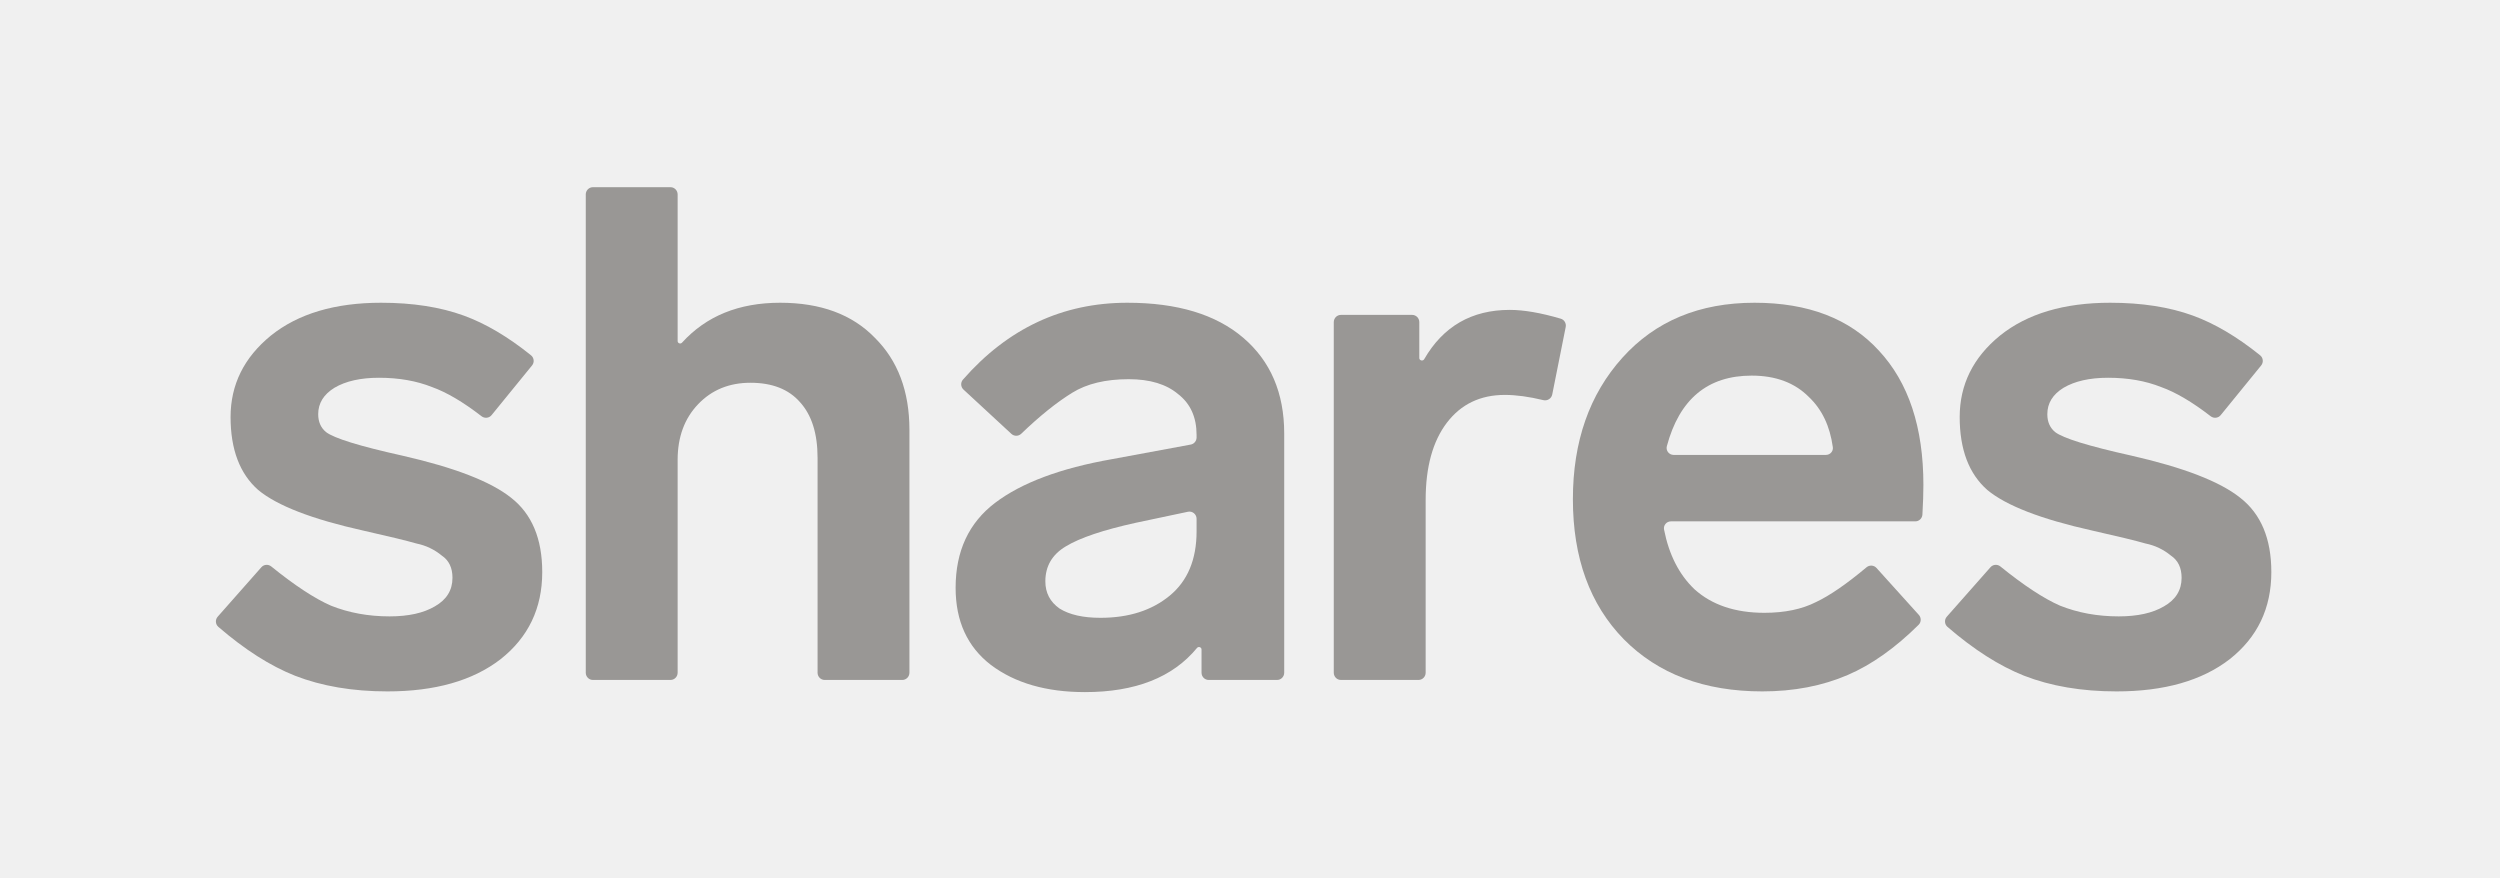
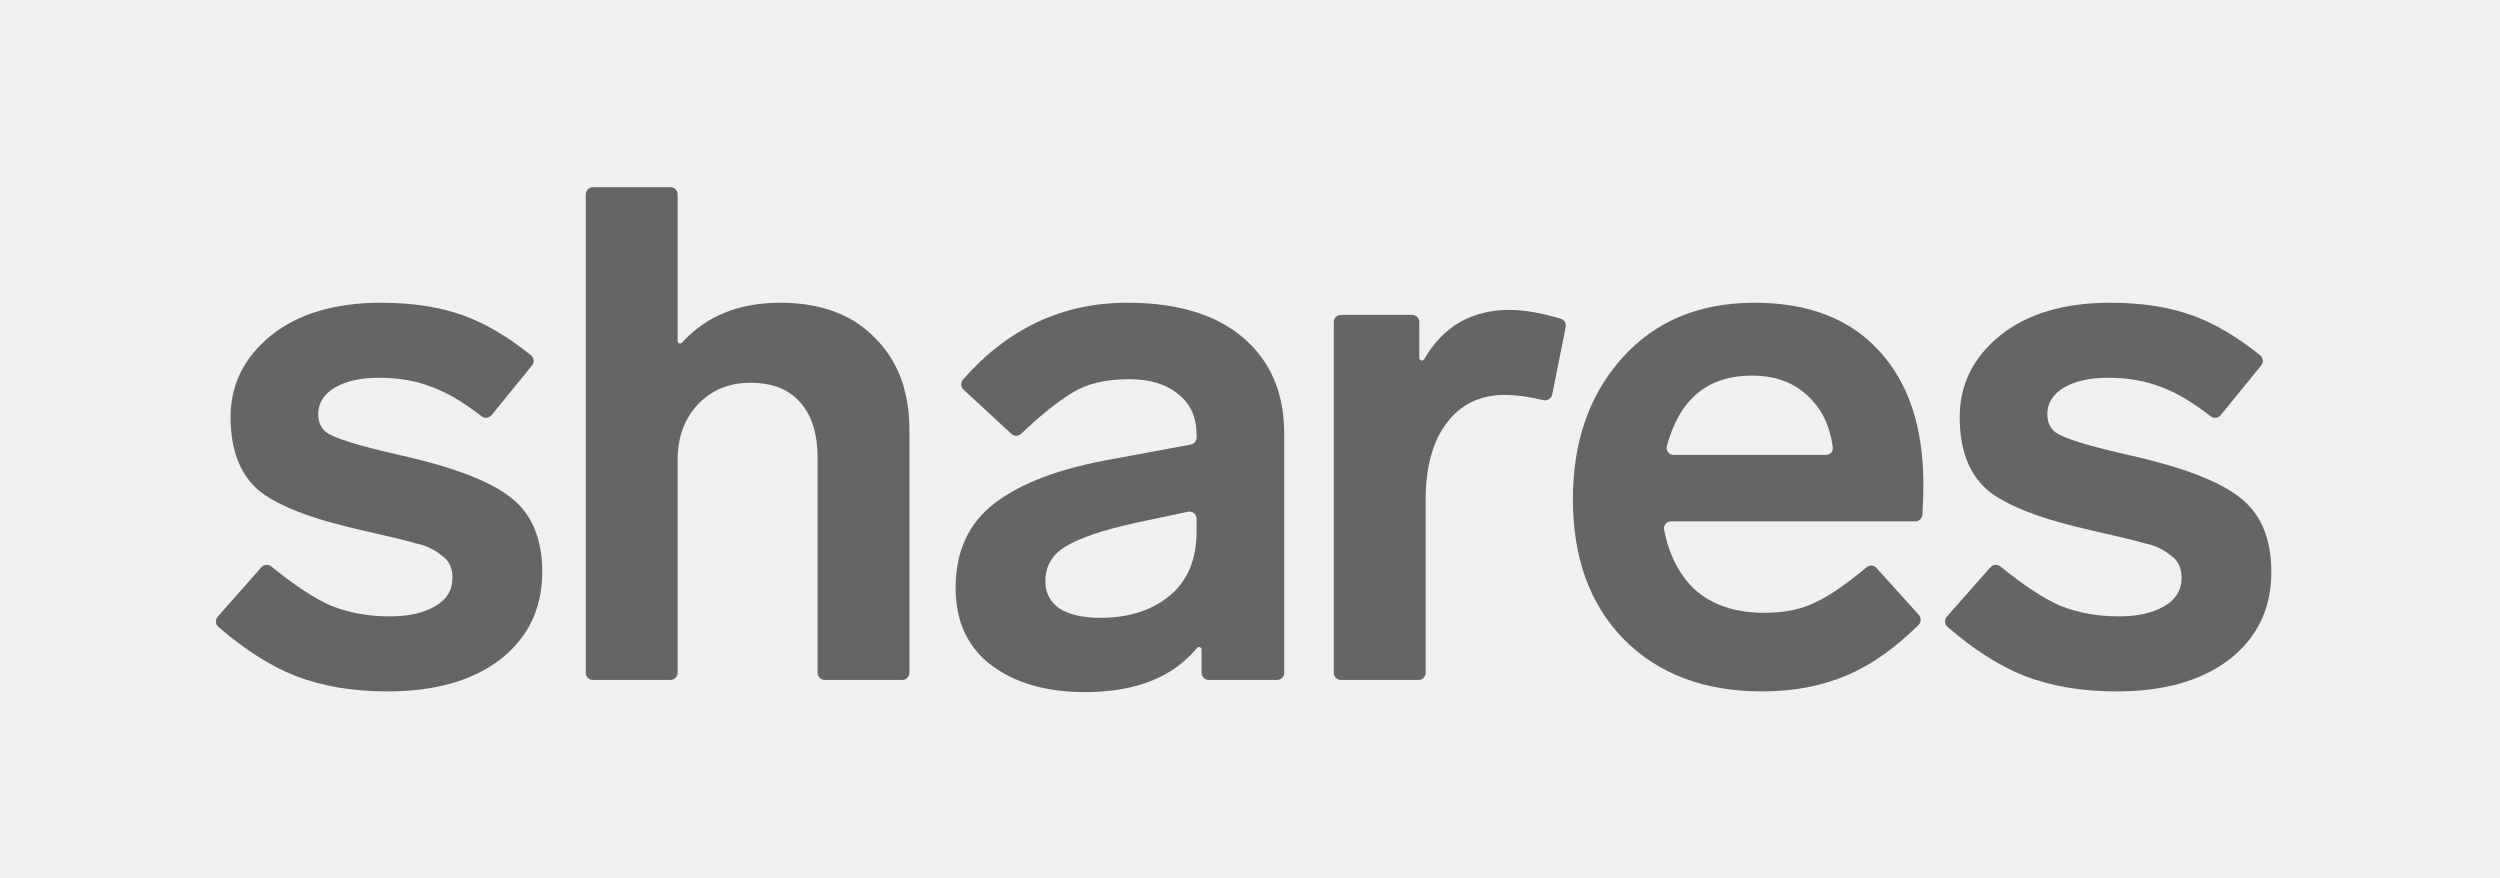
<svg xmlns="http://www.w3.org/2000/svg" width="114" height="40" viewBox="0 0 114 40" fill="none">
  <g clip-path="url(#clip0_1165_2206)">
-     <path d="M24.216 16.203C24.356 16.317 24.376 16.525 24.261 16.665L22.416 18.93C22.303 19.069 22.101 19.09 21.959 18.981C21.117 18.33 20.363 17.886 19.699 17.649C18.99 17.367 18.184 17.226 17.282 17.226C16.444 17.226 15.767 17.378 15.252 17.682C14.758 17.986 14.51 18.387 14.51 18.887C14.51 19.235 14.629 19.506 14.865 19.701C15.23 19.984 16.39 20.342 18.345 20.777C20.73 21.32 22.384 21.96 23.308 22.699C24.253 23.437 24.726 24.567 24.726 26.087C24.726 27.738 24.092 29.062 22.825 30.061C21.557 31.039 19.838 31.528 17.669 31.528C16.079 31.528 14.672 31.289 13.447 30.811C12.321 30.364 11.158 29.622 9.957 28.585C9.819 28.466 9.807 28.256 9.928 28.12L11.918 25.867C12.034 25.735 12.232 25.719 12.369 25.83C13.444 26.699 14.351 27.295 15.091 27.618C15.907 27.944 16.798 28.107 17.765 28.107C18.625 28.107 19.312 27.955 19.828 27.651C20.365 27.347 20.633 26.912 20.633 26.348C20.633 25.892 20.472 25.555 20.15 25.338C19.806 25.055 19.419 24.871 18.99 24.784C18.539 24.654 17.733 24.458 16.573 24.197C14.231 23.676 12.631 23.057 11.771 22.34C10.934 21.602 10.514 20.494 10.514 19.017C10.514 17.541 11.127 16.302 12.351 15.303C13.597 14.304 15.273 13.805 17.378 13.805C18.818 13.805 20.075 14 21.149 14.391C22.143 14.753 23.166 15.357 24.216 16.203Z" fill="#999795" />
-     <path d="M41.47 19.604V30.676C41.47 30.858 41.324 31.006 41.144 31.006H37.608C37.427 31.006 37.281 30.858 37.281 30.676V20.874C37.281 19.767 37.012 18.92 36.475 18.333C35.96 17.747 35.208 17.454 34.22 17.454C33.253 17.454 32.458 17.779 31.835 18.431C31.212 19.082 30.9 19.93 30.9 20.972V30.676C30.9 30.858 30.754 31.006 30.574 31.006H27.038C26.857 31.006 26.711 30.858 26.711 30.676V8.866C26.711 8.684 26.857 8.536 27.038 8.536H30.574C30.754 8.536 30.9 8.684 30.9 8.866V15.551C30.9 15.654 31.03 15.702 31.099 15.626C32.2 14.412 33.691 13.805 35.573 13.805C37.421 13.805 38.86 14.337 39.891 15.401C40.944 16.444 41.47 17.845 41.47 19.604Z" fill="#999795" />
-     <path d="M58.56 19.767V30.676C58.56 30.858 58.414 31.006 58.234 31.006H55.117C54.936 31.006 54.79 30.858 54.79 30.676V29.618C54.79 29.511 54.652 29.464 54.584 29.546C53.478 30.889 51.774 31.56 49.473 31.56C47.711 31.56 46.283 31.147 45.187 30.322C44.113 29.497 43.576 28.324 43.576 26.804C43.576 25.131 44.177 23.839 45.38 22.927C46.583 22.015 48.356 21.352 50.697 20.939L54.297 20.272C54.452 20.244 54.564 20.107 54.564 19.948V19.832C54.564 19.028 54.285 18.409 53.727 17.975C53.189 17.519 52.438 17.291 51.471 17.291C50.418 17.291 49.559 17.497 48.893 17.91C48.182 18.349 47.407 18.972 46.569 19.778C46.444 19.899 46.247 19.902 46.119 19.784L43.936 17.765C43.807 17.646 43.794 17.444 43.91 17.311C45.956 14.974 48.455 13.805 51.406 13.805C53.684 13.805 55.445 14.337 56.691 15.401C57.937 16.465 58.56 17.921 58.56 19.767ZM54.564 24.23V23.659C54.564 23.45 54.374 23.293 54.171 23.336L51.793 23.839C50.311 24.165 49.247 24.523 48.603 24.914C47.98 25.283 47.668 25.816 47.668 26.511C47.668 27.032 47.883 27.444 48.313 27.748C48.764 28.031 49.387 28.172 50.182 28.172C51.471 28.172 52.524 27.835 53.34 27.162C54.156 26.489 54.564 25.511 54.564 24.23Z" fill="#999795" />
-     <path d="M71.173 14.533C71.333 14.581 71.429 14.745 71.396 14.911L70.782 17.988C70.745 18.175 70.559 18.291 70.376 18.246C69.719 18.087 69.133 18.008 68.619 18.008C67.502 18.008 66.621 18.431 65.976 19.278C65.332 20.125 65.01 21.298 65.01 22.797V30.676C65.01 30.858 64.863 31.006 64.683 31.006H61.147C60.966 31.006 60.82 30.858 60.82 30.676V14.689C60.82 14.507 60.966 14.359 61.147 14.359H64.393C64.573 14.359 64.72 14.507 64.72 14.689V16.325C64.72 16.442 64.883 16.482 64.942 16.381C65.808 14.881 67.109 14.131 68.844 14.131C69.488 14.131 70.264 14.265 71.173 14.533Z" fill="#999795" />
-     <path d="M85.113 25.869C85.249 25.755 85.449 25.768 85.568 25.899L87.499 28.039C87.616 28.168 87.613 28.368 87.489 28.491C86.422 29.548 85.345 30.311 84.259 30.778C83.099 31.278 81.8 31.528 80.36 31.528C77.718 31.528 75.612 30.735 74.044 29.149C72.497 27.564 71.724 25.435 71.724 22.764C71.724 20.136 72.476 17.986 73.98 16.313C75.484 14.641 77.492 13.805 80.006 13.805C82.455 13.805 84.345 14.532 85.677 15.988C87.031 17.443 87.707 19.484 87.707 22.112C87.707 22.495 87.692 22.946 87.662 23.465C87.652 23.639 87.509 23.774 87.338 23.774H76.195C75.995 23.774 75.842 23.953 75.881 24.151C76.106 25.296 76.568 26.202 77.267 26.869C78.061 27.586 79.125 27.944 80.457 27.944C81.381 27.944 82.165 27.781 82.809 27.455C83.441 27.156 84.209 26.627 85.113 25.869ZM76.008 20.346C75.954 20.549 76.11 20.744 76.318 20.744H83.262C83.453 20.744 83.604 20.58 83.577 20.389C83.445 19.429 83.082 18.668 82.487 18.105C81.843 17.454 80.972 17.128 79.877 17.128C77.87 17.128 76.581 18.201 76.008 20.346Z" fill="#999795" />
-     <path d="M103.063 16.203C103.204 16.317 103.223 16.525 103.109 16.665L101.264 18.93C101.151 19.069 100.948 19.09 100.807 18.981C99.964 18.33 99.211 17.886 98.546 17.649C97.837 17.367 97.032 17.226 96.129 17.226C95.291 17.226 94.615 17.378 94.099 17.682C93.605 17.986 93.358 18.387 93.358 18.887C93.358 19.235 93.476 19.506 93.712 19.701C94.078 19.984 95.238 20.342 97.193 20.777C99.577 21.32 101.232 21.96 102.155 22.699C103.101 23.437 103.573 24.567 103.573 26.087C103.573 27.738 102.94 29.062 101.672 30.061C100.405 31.039 98.686 31.528 96.516 31.528C94.926 31.528 93.519 31.289 92.294 30.811C91.169 30.364 90.005 29.622 88.804 28.585C88.667 28.466 88.655 28.256 88.775 28.12L90.765 25.867C90.882 25.735 91.08 25.719 91.217 25.83C92.291 26.699 93.198 27.295 93.938 27.618C94.754 27.944 95.646 28.107 96.613 28.107C97.472 28.107 98.159 27.955 98.675 27.651C99.212 27.347 99.481 26.912 99.481 26.348C99.481 25.892 99.32 25.555 98.997 25.338C98.654 25.055 98.267 24.871 97.837 24.784C97.386 24.654 96.581 24.458 95.42 24.197C93.079 23.676 91.478 23.057 90.619 22.34C89.781 21.602 89.362 20.494 89.362 19.017C89.362 17.541 89.974 16.302 91.199 15.303C92.445 14.304 94.121 13.805 96.226 13.805C97.665 13.805 98.922 14 99.996 14.391C100.991 14.753 102.013 15.357 103.063 16.203Z" fill="#999795" />
+     <path d="M24.216 16.203C24.356 16.317 24.376 16.525 24.261 16.665L22.416 18.93C22.303 19.069 22.101 19.09 21.959 18.981C21.117 18.33 20.363 17.886 19.699 17.649C18.99 17.367 18.184 17.226 17.282 17.226C16.444 17.226 15.767 17.378 15.252 17.682C14.758 17.986 14.51 18.387 14.51 18.887C14.51 19.235 14.629 19.506 14.865 19.701C15.23 19.984 16.39 20.342 18.345 20.777C20.73 21.32 22.384 21.96 23.308 22.699C24.253 23.437 24.726 24.567 24.726 26.087C24.726 27.738 24.092 29.062 22.825 30.061C21.557 31.039 19.838 31.528 17.669 31.528C16.079 31.528 14.672 31.289 13.447 30.811C12.321 30.364 11.158 29.622 9.957 28.585C9.819 28.466 9.807 28.256 9.928 28.12L11.918 25.867C12.034 25.735 12.232 25.719 12.369 25.83C13.444 26.699 14.351 27.295 15.091 27.618C15.907 27.944 16.798 28.107 17.765 28.107C18.625 28.107 19.312 27.955 19.828 27.651C20.365 27.347 20.633 26.912 20.633 26.348C20.633 25.892 20.472 25.555 20.15 25.338C19.806 25.055 19.419 24.871 18.99 24.784C18.539 24.654 17.733 24.458 16.573 24.197C14.231 23.676 12.631 23.057 11.771 22.34C10.934 21.602 10.514 20.494 10.514 19.017C10.514 17.541 11.127 16.302 12.351 15.303C13.597 14.304 15.273 13.805 17.378 13.805C18.818 13.805 20.075 14 21.149 14.391C22.143 14.753 23.166 15.357 24.216 16.203Z" fill="#666564" />
+     <path d="M41.47 19.604V30.676C41.47 30.858 41.324 31.006 41.144 31.006H37.608C37.427 31.006 37.281 30.858 37.281 30.676V20.874C37.281 19.767 37.012 18.92 36.475 18.333C35.96 17.747 35.208 17.454 34.22 17.454C33.253 17.454 32.458 17.779 31.835 18.431C31.212 19.082 30.9 19.93 30.9 20.972V30.676C30.9 30.858 30.754 31.006 30.574 31.006H27.038C26.857 31.006 26.711 30.858 26.711 30.676V8.866C26.711 8.684 26.857 8.536 27.038 8.536H30.574C30.754 8.536 30.9 8.684 30.9 8.866V15.551C30.9 15.654 31.03 15.702 31.099 15.626C32.2 14.412 33.691 13.805 35.573 13.805C37.421 13.805 38.86 14.337 39.891 15.401C40.944 16.444 41.47 17.845 41.47 19.604Z" fill="#666564" />
+     <path d="M58.56 19.767V30.676C58.56 30.858 58.414 31.006 58.234 31.006H55.117C54.936 31.006 54.79 30.858 54.79 30.676V29.618C54.79 29.511 54.652 29.464 54.584 29.546C53.478 30.889 51.774 31.56 49.473 31.56C47.711 31.56 46.283 31.147 45.187 30.322C44.113 29.497 43.576 28.324 43.576 26.804C43.576 25.131 44.177 23.839 45.38 22.927C46.583 22.015 48.356 21.352 50.697 20.939L54.297 20.272C54.452 20.244 54.564 20.107 54.564 19.948V19.832C54.564 19.028 54.285 18.409 53.727 17.975C53.189 17.519 52.438 17.291 51.471 17.291C50.418 17.291 49.559 17.497 48.893 17.91C48.182 18.349 47.407 18.972 46.569 19.778C46.444 19.899 46.247 19.902 46.119 19.784L43.936 17.765C43.807 17.646 43.794 17.444 43.91 17.311C45.956 14.974 48.455 13.805 51.406 13.805C53.684 13.805 55.445 14.337 56.691 15.401C57.937 16.465 58.56 17.921 58.56 19.767ZM54.564 24.23V23.659C54.564 23.45 54.374 23.293 54.171 23.336L51.793 23.839C50.311 24.165 49.247 24.523 48.603 24.914C47.98 25.283 47.668 25.816 47.668 26.511C47.668 27.032 47.883 27.444 48.313 27.748C48.764 28.031 49.387 28.172 50.182 28.172C51.471 28.172 52.524 27.835 53.34 27.162C54.156 26.489 54.564 25.511 54.564 24.23Z" fill="#666564" />
+     <path d="M71.173 14.533C71.333 14.581 71.429 14.745 71.396 14.911L70.782 17.988C70.745 18.175 70.559 18.291 70.376 18.246C69.719 18.087 69.133 18.008 68.619 18.008C67.502 18.008 66.621 18.431 65.976 19.278C65.332 20.125 65.01 21.298 65.01 22.797V30.676C65.01 30.858 64.863 31.006 64.683 31.006H61.147C60.966 31.006 60.82 30.858 60.82 30.676V14.689C60.82 14.507 60.966 14.359 61.147 14.359H64.393C64.573 14.359 64.72 14.507 64.72 14.689V16.325C64.72 16.442 64.883 16.482 64.942 16.381C65.808 14.881 67.109 14.131 68.844 14.131C69.488 14.131 70.264 14.265 71.173 14.533Z" fill="#666564" />
+     <path d="M85.113 25.869C85.249 25.755 85.449 25.768 85.568 25.899L87.499 28.039C87.616 28.168 87.613 28.368 87.489 28.491C86.422 29.548 85.345 30.311 84.259 30.778C83.099 31.278 81.8 31.528 80.36 31.528C77.718 31.528 75.612 30.735 74.044 29.149C72.497 27.564 71.724 25.435 71.724 22.764C71.724 20.136 72.476 17.986 73.98 16.313C75.484 14.641 77.492 13.805 80.006 13.805C82.455 13.805 84.345 14.532 85.677 15.988C87.031 17.443 87.707 19.484 87.707 22.112C87.707 22.495 87.692 22.946 87.662 23.465C87.652 23.639 87.509 23.774 87.338 23.774H76.195C75.995 23.774 75.842 23.953 75.881 24.151C76.106 25.296 76.568 26.202 77.267 26.869C78.061 27.586 79.125 27.944 80.457 27.944C81.381 27.944 82.165 27.781 82.809 27.455C83.441 27.156 84.209 26.627 85.113 25.869ZM76.008 20.346C75.954 20.549 76.11 20.744 76.318 20.744H83.262C83.453 20.744 83.604 20.58 83.577 20.389C83.445 19.429 83.082 18.668 82.487 18.105C81.843 17.454 80.972 17.128 79.877 17.128C77.87 17.128 76.581 18.201 76.008 20.346Z" fill="#666564" />
+     <path d="M103.063 16.203C103.204 16.317 103.223 16.525 103.109 16.665L101.264 18.93C101.151 19.069 100.948 19.09 100.807 18.981C99.964 18.33 99.211 17.886 98.546 17.649C97.837 17.367 97.032 17.226 96.129 17.226C95.291 17.226 94.615 17.378 94.099 17.682C93.605 17.986 93.358 18.387 93.358 18.887C93.358 19.235 93.476 19.506 93.712 19.701C94.078 19.984 95.238 20.342 97.193 20.777C99.577 21.32 101.232 21.96 102.155 22.699C103.101 23.437 103.573 24.567 103.573 26.087C103.573 27.738 102.94 29.062 101.672 30.061C100.405 31.039 98.686 31.528 96.516 31.528C94.926 31.528 93.519 31.289 92.294 30.811C91.169 30.364 90.005 29.622 88.804 28.585C88.667 28.466 88.655 28.256 88.775 28.12L90.765 25.867C90.882 25.735 91.08 25.719 91.217 25.83C92.291 26.699 93.198 27.295 93.938 27.618C94.754 27.944 95.646 28.107 96.613 28.107C97.472 28.107 98.159 27.955 98.675 27.651C99.212 27.347 99.481 26.912 99.481 26.348C99.481 25.892 99.32 25.555 98.997 25.338C98.654 25.055 98.267 24.871 97.837 24.784C97.386 24.654 96.581 24.458 95.42 24.197C93.079 23.676 91.478 23.057 90.619 22.34C89.781 21.602 89.362 20.494 89.362 19.017C89.362 17.541 89.974 16.302 91.199 15.303C92.445 14.304 94.121 13.805 96.226 13.805C97.665 13.805 98.922 14 99.996 14.391C100.991 14.753 102.013 15.357 103.063 16.203Z" fill="#666564" />
  </g>
  <defs>
    <clipPath id="clip0_1165_2206">
      <rect width="94.062" height="23.333" fill="white" transform="translate(9.66089 8.33337)" />
    </clipPath>
  </defs>
</svg>
